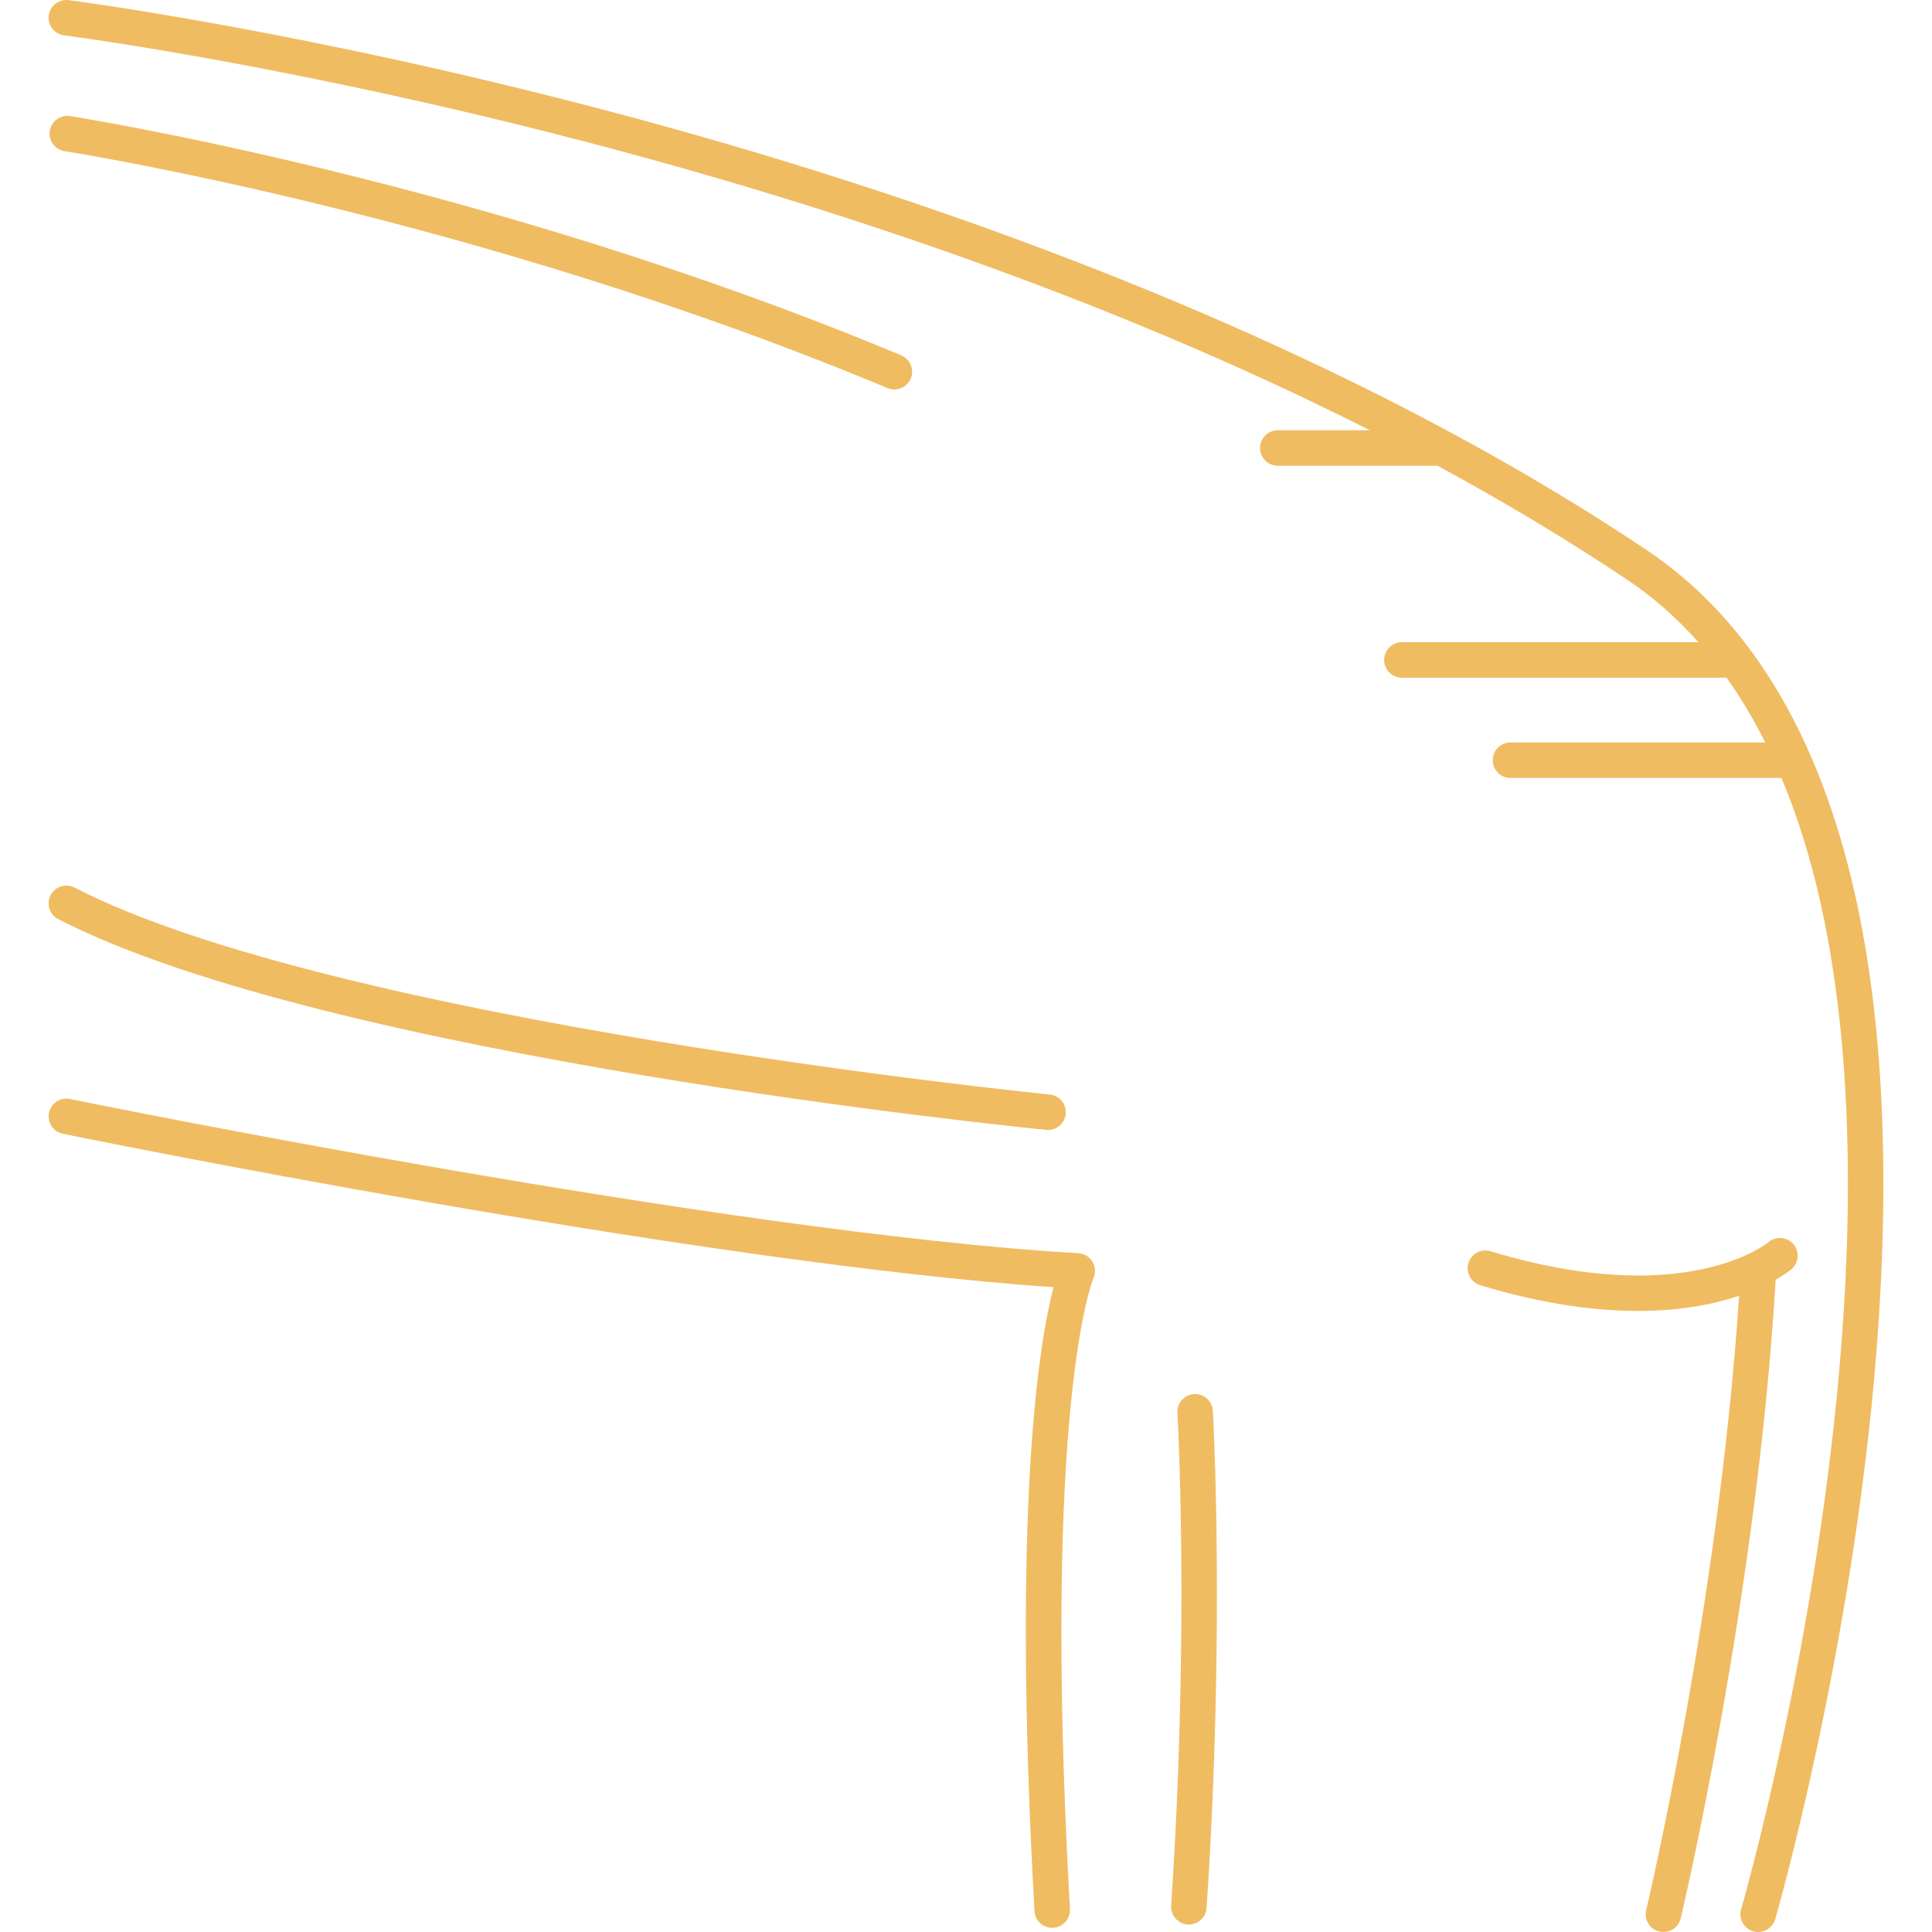
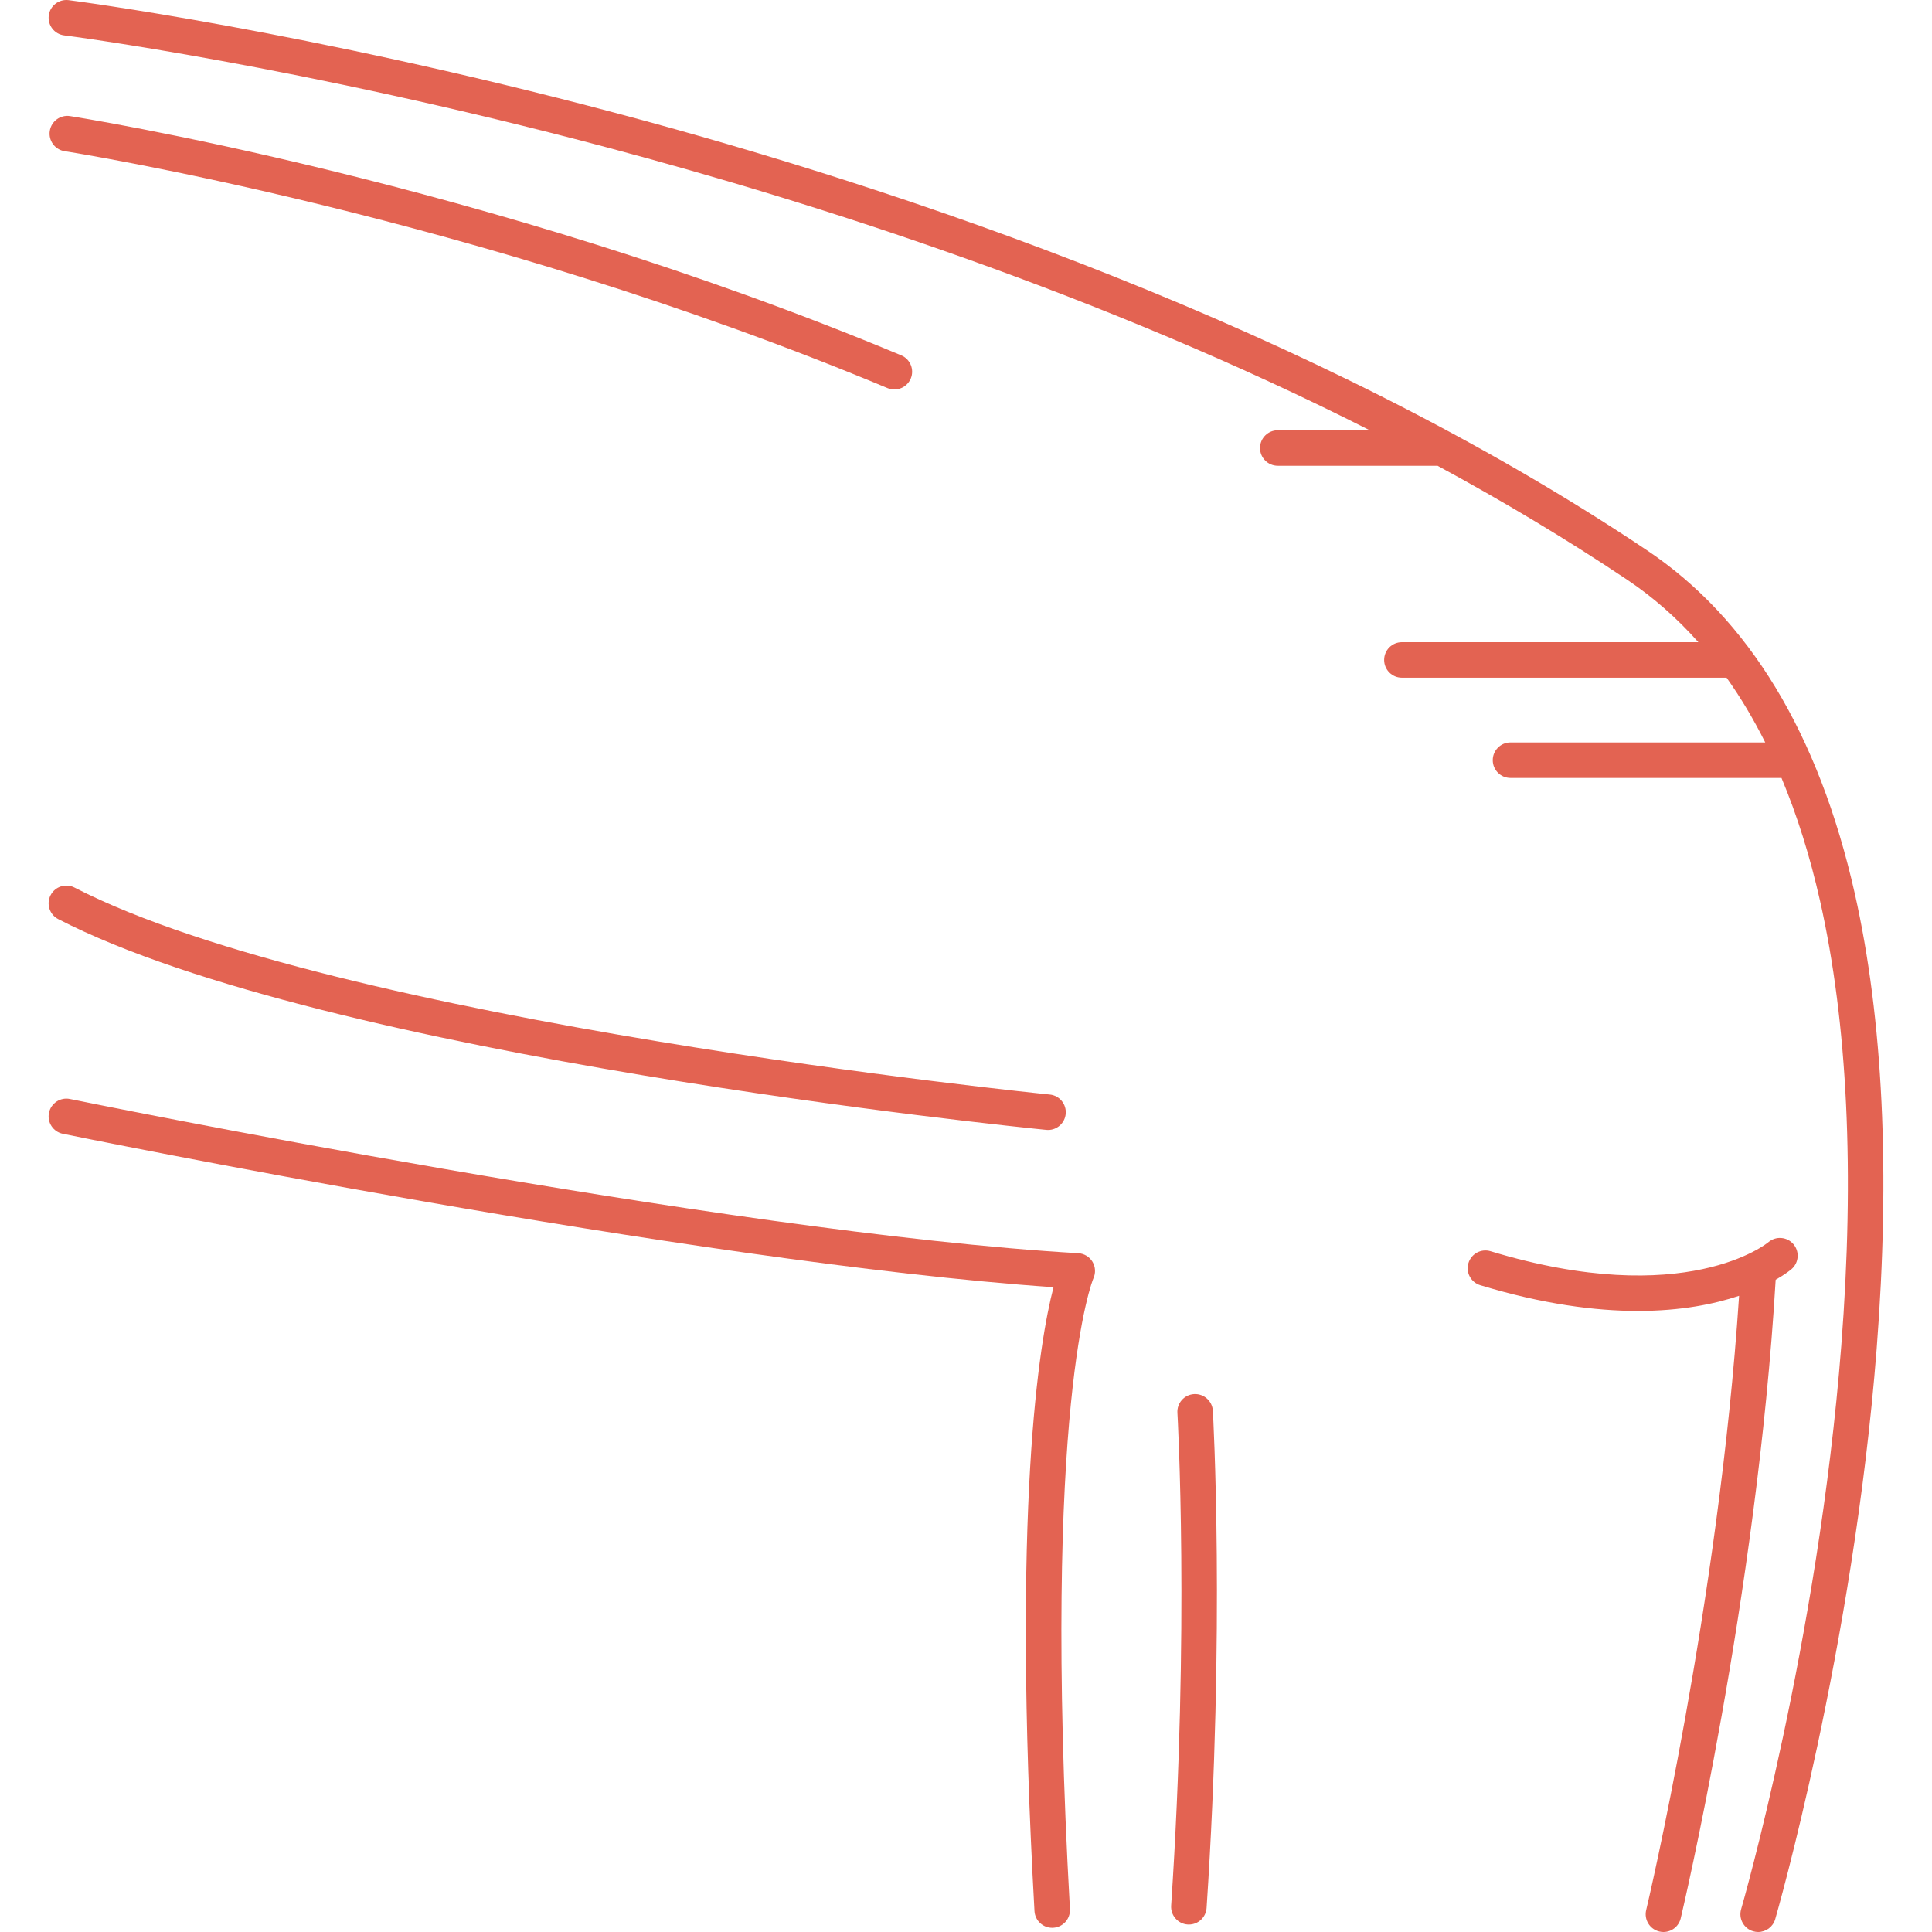
<svg xmlns="http://www.w3.org/2000/svg" version="1.1" id="Capa_1" x="0px" y="0px" viewBox="0 0 462.501 462.501" style="enable-background:new 0 0 462.501 462.501;" xml:space="preserve" width="512px" height="512px">
  <g>
-     <path d="M444.018,213.894c-8.593-38.163-25.336-65.811-49.765-82.175C314.37,78.205,215.89,45.252,147.342,27.031   C73.136,7.306,16.978,0.104,16.419,0.033c-2.333-0.29-4.455,1.356-4.748,3.685c-0.294,2.329,1.355,4.455,3.684,4.749   c0.554,0.07,56.253,7.22,129.934,26.814C196.276,48.84,263.957,70.614,327.911,103h-22.023c-2.347,0-4.25,1.903-4.25,4.25   s1.903,4.25,4.25,4.25h38c0.073,0,0.14-0.018,0.212-0.021c15.574,8.433,30.818,17.519,45.423,27.302   c6.221,4.167,11.905,9.159,17.05,14.952H335.6c-2.347,0-4.25,1.903-4.25,4.25c0,2.347,1.903,4.25,4.25,4.25h77.726   c3.375,4.745,6.459,9.916,9.253,15.498h-60.98c-2.347,0-4.25,1.903-4.25,4.25c0,2.347,1.903,4.25,4.25,4.25h64.874   c3.733,8.917,6.821,18.743,9.24,29.472c6.588,29.218,8.294,65.037,5.073,106.463c-5.512,70.878-23.794,134.264-23.979,134.895   c-0.656,2.253,0.639,4.612,2.892,5.269c0.397,0.116,0.797,0.171,1.19,0.171c1.841,0,3.538-1.206,4.079-3.062   c0.186-0.639,18.687-64.751,24.282-136.483C452.548,280.655,450.788,243.962,444.018,213.894z" fill="#f0bc62" />
-     <path d="M258.134,300.007c-84.706-4.925-239.835-36.601-241.393-36.921c-2.3-0.472-4.546,1.01-5.017,3.31   c-0.472,2.299,1.01,4.546,3.309,5.017c1.53,0.314,150.843,30.802,237.166,36.734c-3.438,13.205-9.983,52.423-4.555,149.341   c0.127,2.263,2.001,4.012,4.239,4.012c0.08,0,0.161-0.002,0.242-0.007c2.343-0.131,4.137-2.137,4.005-4.481   c-6.789-121.248,5.504-150.728,5.612-150.973c0.592-1.276,0.515-2.763-0.208-3.971   C260.812,300.861,259.539,300.089,258.134,300.007z" fill="#f0bc62" />
-     <path d="M13.939,220.027c63.985,32.992,229.512,49.754,236.527,50.452c0.143,0.014,0.285,0.022,0.425,0.022   c2.158,0,4.006-1.637,4.224-3.83c0.232-2.335-1.473-4.418-3.809-4.649c-1.702-0.169-170.927-17.298-233.473-49.548   c-2.086-1.075-4.649-0.256-5.725,1.83C11.034,216.389,11.854,218.952,13.939,220.027z" fill="#f0bc62" />
-     <path d="M428.861,303.828c1.782-1.528,1.988-4.211,0.461-5.993c-1.528-1.782-4.21-1.987-5.993-0.461   c-0.192,0.165-19.768,16.318-66.498,2.159c-2.247-0.683-4.62,0.588-5.3,2.835c-0.681,2.246,0.588,4.619,2.835,5.3   c14.979,4.539,27.495,6.158,37.728,6.158c10.351,0,18.357-1.657,24.227-3.623c-4.838,73.663-22.066,146.317-22.243,147.059   c-0.546,2.283,0.862,4.576,3.145,5.122c0.332,0.08,0.665,0.118,0.992,0.118c1.921,0,3.663-1.311,4.13-3.262   c0.183-0.764,18.262-76.984,22.733-152.878C427.42,305.028,428.658,304.002,428.861,303.828z" fill="#f0bc62" />
-     <path d="M285.853,333.731c-2.343,0.138-4.131,2.149-3.993,4.492c0.03,0.508,2.931,51.539-1.497,117.962   c-0.156,2.342,1.616,4.367,3.958,4.523c0.096,0.006,0.192,0.009,0.287,0.009c2.218,0,4.086-1.722,4.236-3.967   c4.466-66.988,1.532-118.514,1.501-119.026C290.207,335.381,288.195,333.603,285.853,333.731z" fill="#f0bc62" />
-     <path d="M15.469,36.189c0.97,0.149,98.173,15.417,196.998,56.718c0.536,0.224,1.09,0.33,1.637,0.33   c1.663,0,3.242-0.982,3.923-2.612c0.905-2.166-0.117-4.655-2.283-5.56C115.925,43.349,17.742,27.939,16.762,27.788   c-2.32-0.359-4.49,1.235-4.846,3.554C11.558,33.662,13.149,35.832,15.469,36.189z" fill="#f0bc62" />
+     <path d="M444.018,213.894c-8.593-38.163-25.336-65.811-49.765-82.175C314.37,78.205,215.89,45.252,147.342,27.031   C73.136,7.306,16.978,0.104,16.419,0.033c-2.333-0.29-4.455,1.356-4.748,3.685c-0.294,2.329,1.355,4.455,3.684,4.749   c0.554,0.07,56.253,7.22,129.934,26.814C196.276,48.84,263.957,70.614,327.911,103h-22.023c-2.347,0-4.25,1.903-4.25,4.25   s1.903,4.25,4.25,4.25h38c0.073,0,0.14-0.018,0.212-0.021c15.574,8.433,30.818,17.519,45.423,27.302   c6.221,4.167,11.905,9.159,17.05,14.952H335.6c-2.347,0-4.25,1.903-4.25,4.25c0,2.347,1.903,4.25,4.25,4.25h77.726   c3.375,4.745,6.459,9.916,9.253,15.498h-60.98c-2.347,0-4.25,1.903-4.25,4.25c0,2.347,1.903,4.25,4.25,4.25h64.874   c3.733,8.917,6.821,18.743,9.24,29.472c6.588,29.218,8.294,65.037,5.073,106.463c-5.512,70.878-23.794,134.264-23.979,134.895   c-0.656,2.253,0.639,4.612,2.892,5.269c0.397,0.116,0.797,0.171,1.19,0.171c1.841,0,3.538-1.206,4.079-3.062   c0.186-0.639,18.687-64.751,24.282-136.483C452.548,280.655,450.788,243.962,444.018,213.894z" fill="#E36352" />
+     <path d="M258.134,300.007c-84.706-4.925-239.835-36.601-241.393-36.921c-2.3-0.472-4.546,1.01-5.017,3.31   c-0.472,2.299,1.01,4.546,3.309,5.017c1.53,0.314,150.843,30.802,237.166,36.734c-3.438,13.205-9.983,52.423-4.555,149.341   c0.127,2.263,2.001,4.012,4.239,4.012c0.08,0,0.161-0.002,0.242-0.007c2.343-0.131,4.137-2.137,4.005-4.481   c-6.789-121.248,5.504-150.728,5.612-150.973c0.592-1.276,0.515-2.763-0.208-3.971   C260.812,300.861,259.539,300.089,258.134,300.007z" fill="#E36352" />
+     <path d="M13.939,220.027c63.985,32.992,229.512,49.754,236.527,50.452c0.143,0.014,0.285,0.022,0.425,0.022   c2.158,0,4.006-1.637,4.224-3.83c0.232-2.335-1.473-4.418-3.809-4.649c-1.702-0.169-170.927-17.298-233.473-49.548   c-2.086-1.075-4.649-0.256-5.725,1.83C11.034,216.389,11.854,218.952,13.939,220.027z" fill="#E36352" />
+     <path d="M428.861,303.828c1.782-1.528,1.988-4.211,0.461-5.993c-1.528-1.782-4.21-1.987-5.993-0.461   c-0.192,0.165-19.768,16.318-66.498,2.159c-2.247-0.683-4.62,0.588-5.3,2.835c-0.681,2.246,0.588,4.619,2.835,5.3   c14.979,4.539,27.495,6.158,37.728,6.158c10.351,0,18.357-1.657,24.227-3.623c-4.838,73.663-22.066,146.317-22.243,147.059   c-0.546,2.283,0.862,4.576,3.145,5.122c0.332,0.08,0.665,0.118,0.992,0.118c1.921,0,3.663-1.311,4.13-3.262   c0.183-0.764,18.262-76.984,22.733-152.878C427.42,305.028,428.658,304.002,428.861,303.828z" fill="#E36352" />
+     <path d="M285.853,333.731c-2.343,0.138-4.131,2.149-3.993,4.492c0.03,0.508,2.931,51.539-1.497,117.962   c-0.156,2.342,1.616,4.367,3.958,4.523c0.096,0.006,0.192,0.009,0.287,0.009c2.218,0,4.086-1.722,4.236-3.967   c4.466-66.988,1.532-118.514,1.501-119.026C290.207,335.381,288.195,333.603,285.853,333.731z" fill="#E36352" />
+     <path d="M15.469,36.189c0.97,0.149,98.173,15.417,196.998,56.718c0.536,0.224,1.09,0.33,1.637,0.33   c1.663,0,3.242-0.982,3.923-2.612c0.905-2.166-0.117-4.655-2.283-5.56C115.925,43.349,17.742,27.939,16.762,27.788   c-2.32-0.359-4.49,1.235-4.846,3.554C11.558,33.662,13.149,35.832,15.469,36.189z" fill="#E36352" />
  </g>
  <g>
</g>
  <g>
</g>
  <g>
</g>
  <g>
</g>
  <g>
</g>
  <g>
</g>
  <g>
</g>
  <g>
</g>
  <g>
</g>
  <g>
</g>
  <g>
</g>
  <g>
</g>
  <g>
</g>
  <g>
</g>
  <g>
</g>
</svg>
